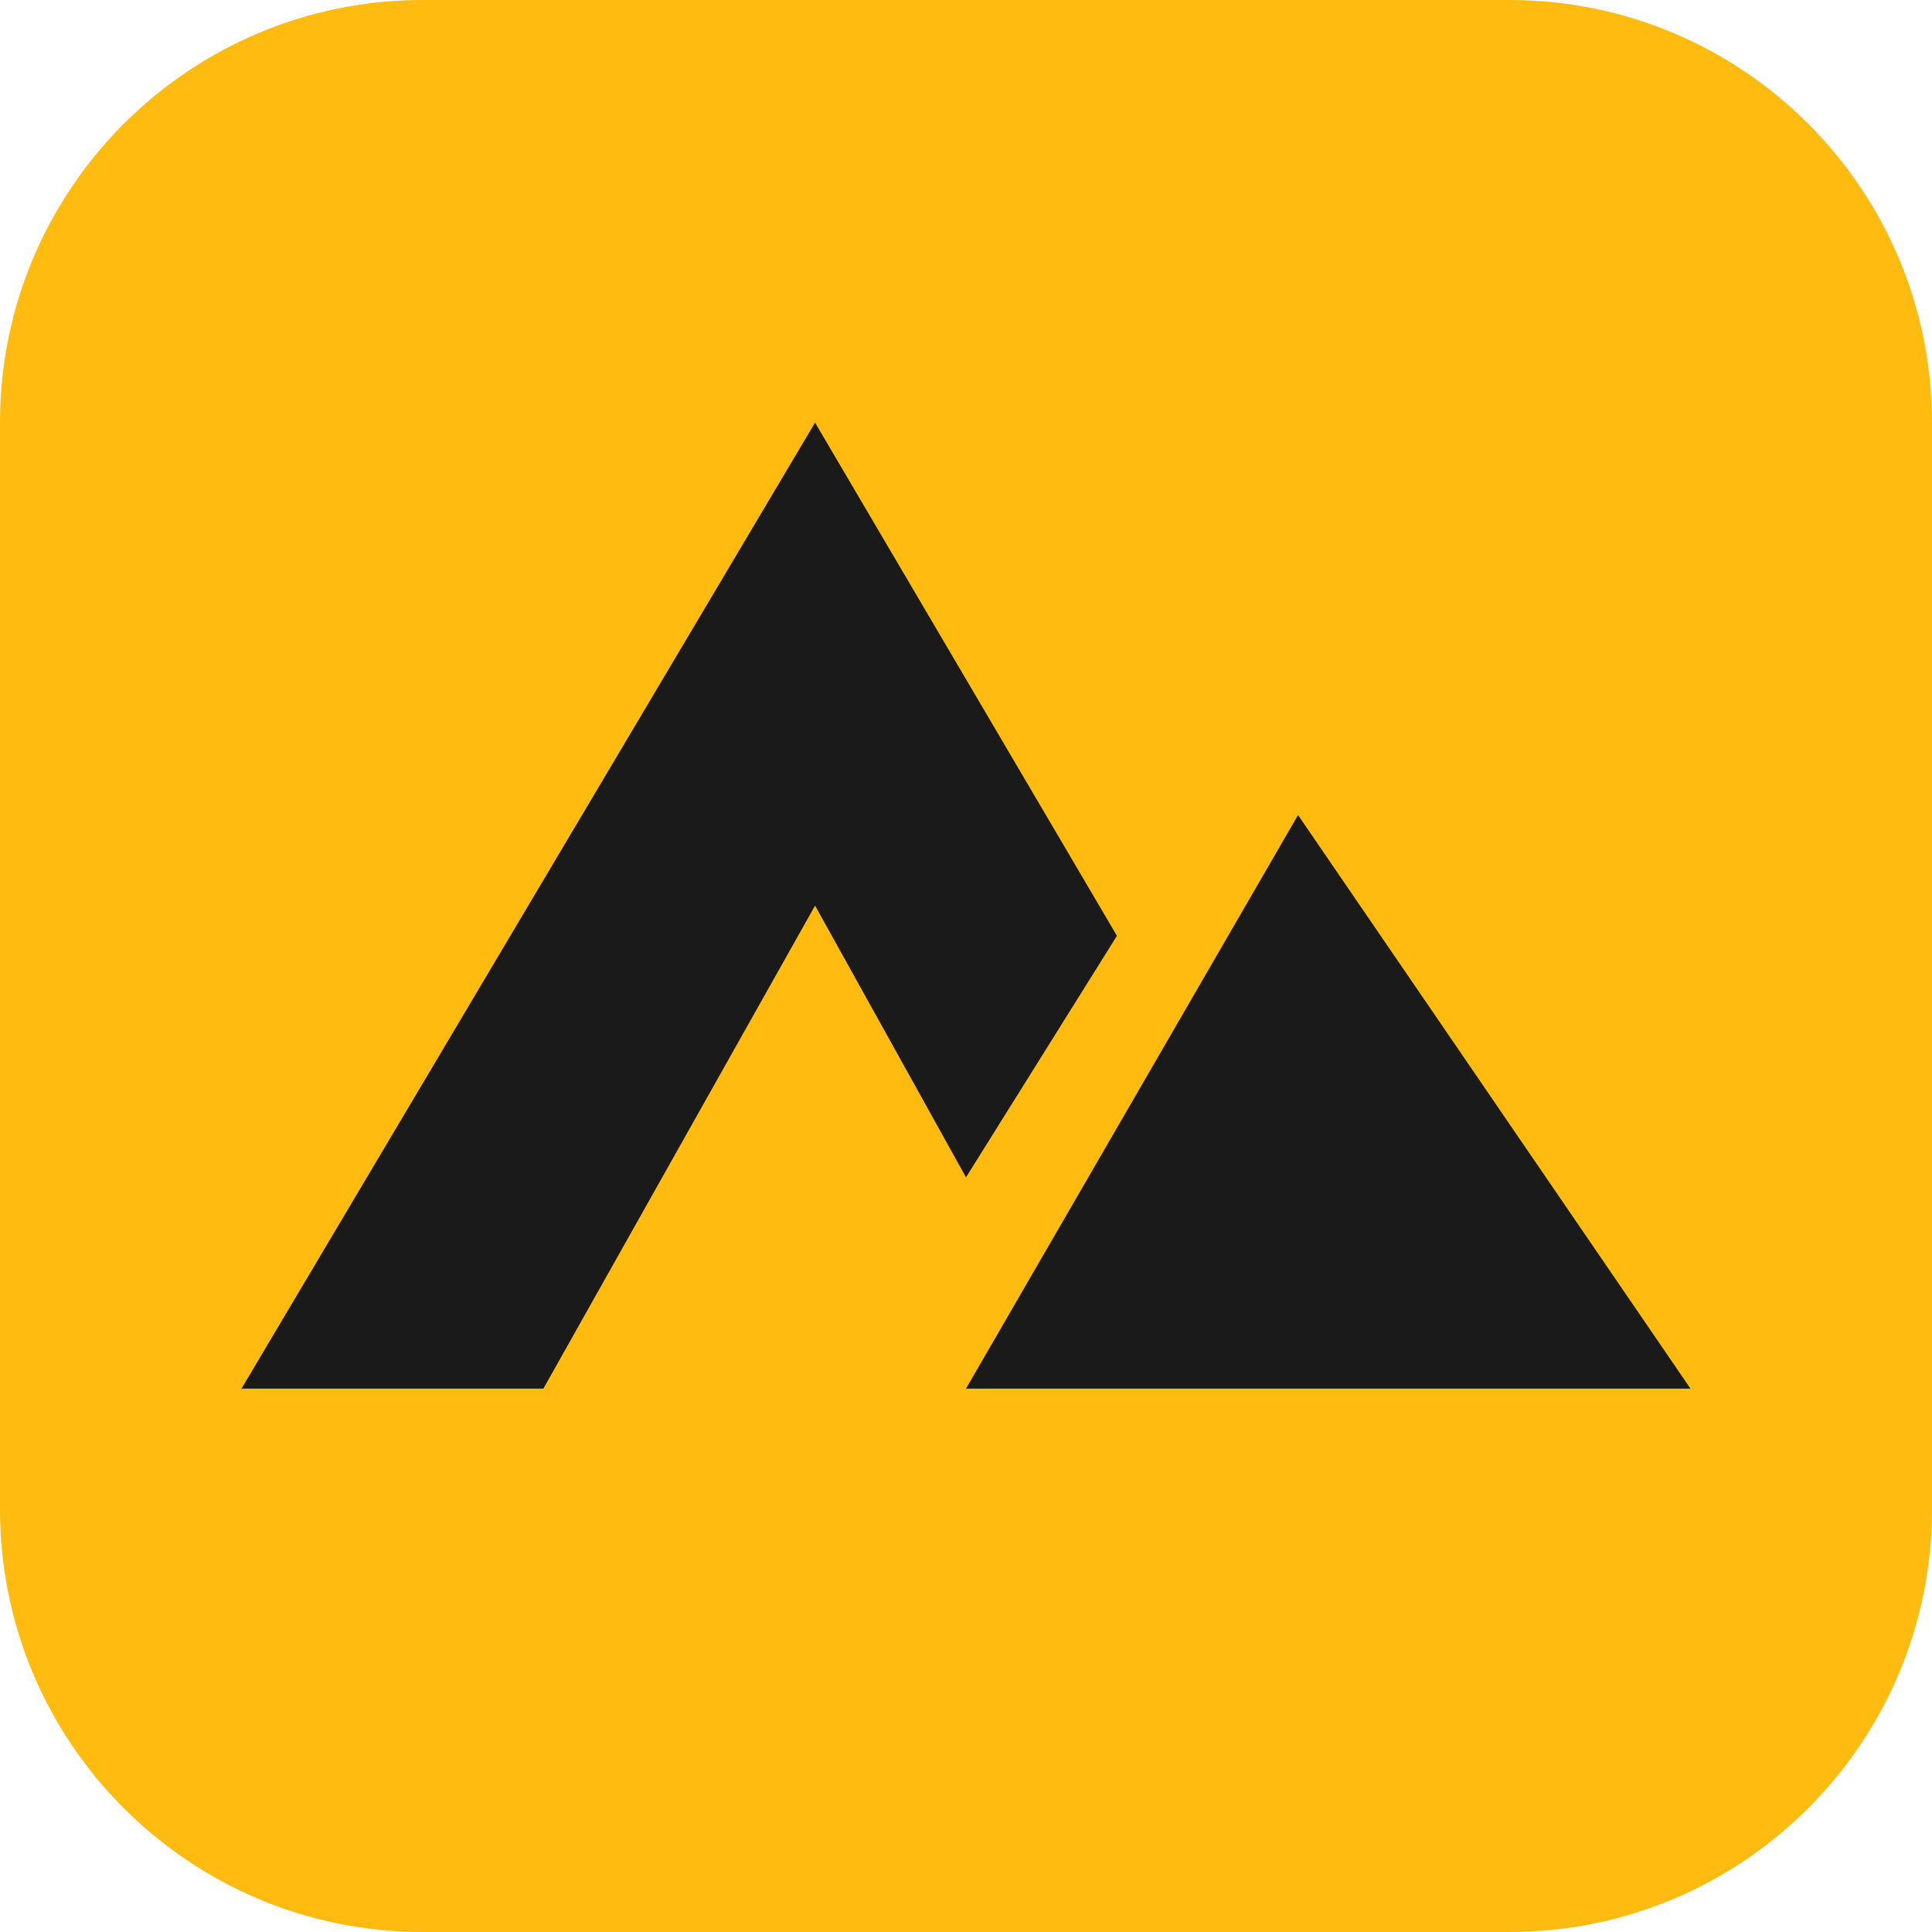
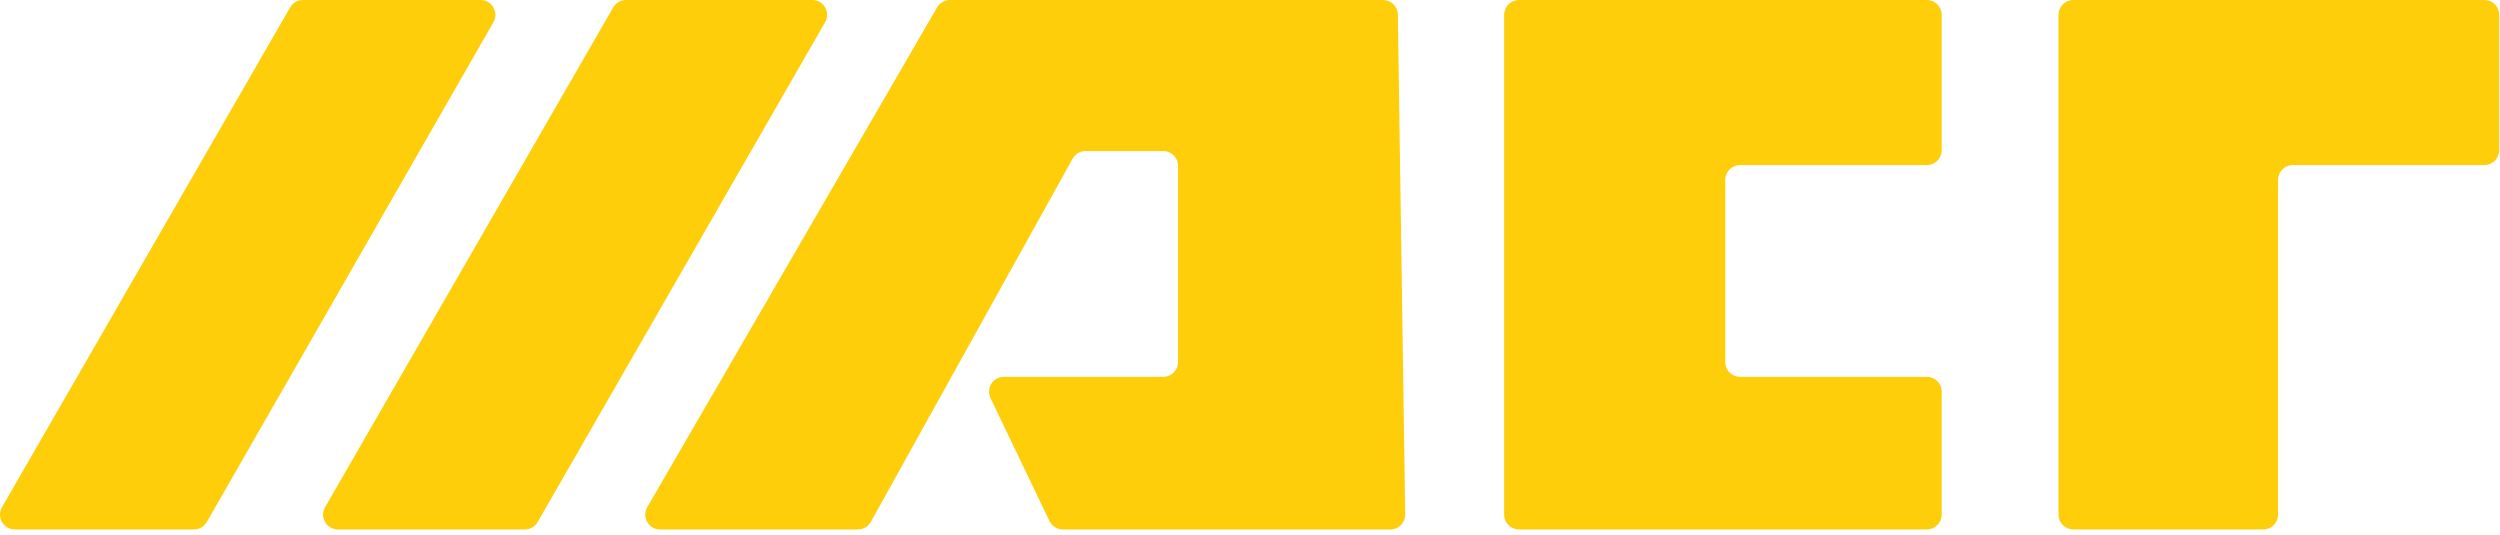
- <svg xmlns="http://www.w3.org/2000/svg" viewBox="0 0 64 64">
-   <rect width="64" height="64" rx="14" fill="#ffbb10" />
-   <path fill="#1a1a1a" d="m8 46 19-32 10 17-5 8-5-9-9 16zm24 0 11-19 13 19z" />
+ <svg xmlns="http://www.w3.org/2000/svg" width="337" height="72" viewBox="0 0 337 72" fill="none">
+   <path d="M66.515 2.995C67.279 1.662 66.317 0 64.78 0H40.84C40.125 0 39.464 0.382 39.107 1.001L0.27 68.371C-0.498 69.705 0.464 71.37 2.003 71.37H26.141C26.858 71.37 27.519 70.987 27.876 70.365L66.515 2.995Z" fill="#FECE0B" />
+   <path d="M111.225 2.997C111.992 1.664 111.03 0 109.492 0H84.391C83.676 0 83.015 0.382 82.658 1.001L43.821 68.371C43.053 69.705 44.015 71.37 45.554 71.37H70.743C71.459 71.37 72.12 70.988 72.477 70.367L111.225 2.997Z" fill="#FECE0B" />
+   <path d="M128.049 0C127.336 0 126.677 0.38 126.319 0.997L87.251 68.367C86.478 69.7 87.44 71.37 88.981 71.37H115.644C116.371 71.37 117.04 70.976 117.393 70.341L144.588 21.39C144.941 20.755 145.61 20.361 146.336 20.361H156.804C157.908 20.361 158.804 21.257 158.804 22.361V48.799C158.804 49.903 157.908 50.799 156.804 50.799H135.322C133.85 50.799 132.882 52.336 133.519 53.664L141.466 70.235C141.799 70.929 142.5 71.37 143.27 71.37H187.421C188.537 71.37 189.437 70.457 189.421 69.341L188.43 1.971C188.414 0.878 187.524 0 186.431 0H128.049Z" fill="#FECE0B" />
+   <path d="M261.742 20.251C261.742 21.355 260.847 22.251 259.742 22.251H234.564C233.46 22.251 232.564 23.146 232.564 24.251V48.799C232.564 49.903 233.46 50.799 234.564 50.799H259.742C260.847 50.799 261.742 51.694 261.742 52.799V69.37C261.742 70.475 260.847 71.37 259.742 71.37H204.757C203.652 71.37 202.757 70.475 202.757 69.37V2C202.757 0.895 203.652 0 204.757 0H259.742C260.847 0 261.742 0.895 261.742 2V20.251Z" fill="#FECE0B" />
+   <path d="M279.486 71.37C278.381 71.37 277.486 70.475 277.486 69.37V2C277.486 0.895 278.381 0 279.486 0H334.891C335.996 0 336.891 0.895 336.891 2V20.251C336.891 21.355 335.996 22.251 334.891 22.251H309.083C307.979 22.251 307.083 23.146 307.083 24.251V69.37C307.083 70.475 306.188 71.37 305.083 71.37H279.486Z" fill="#FECE0B" />
</svg>
